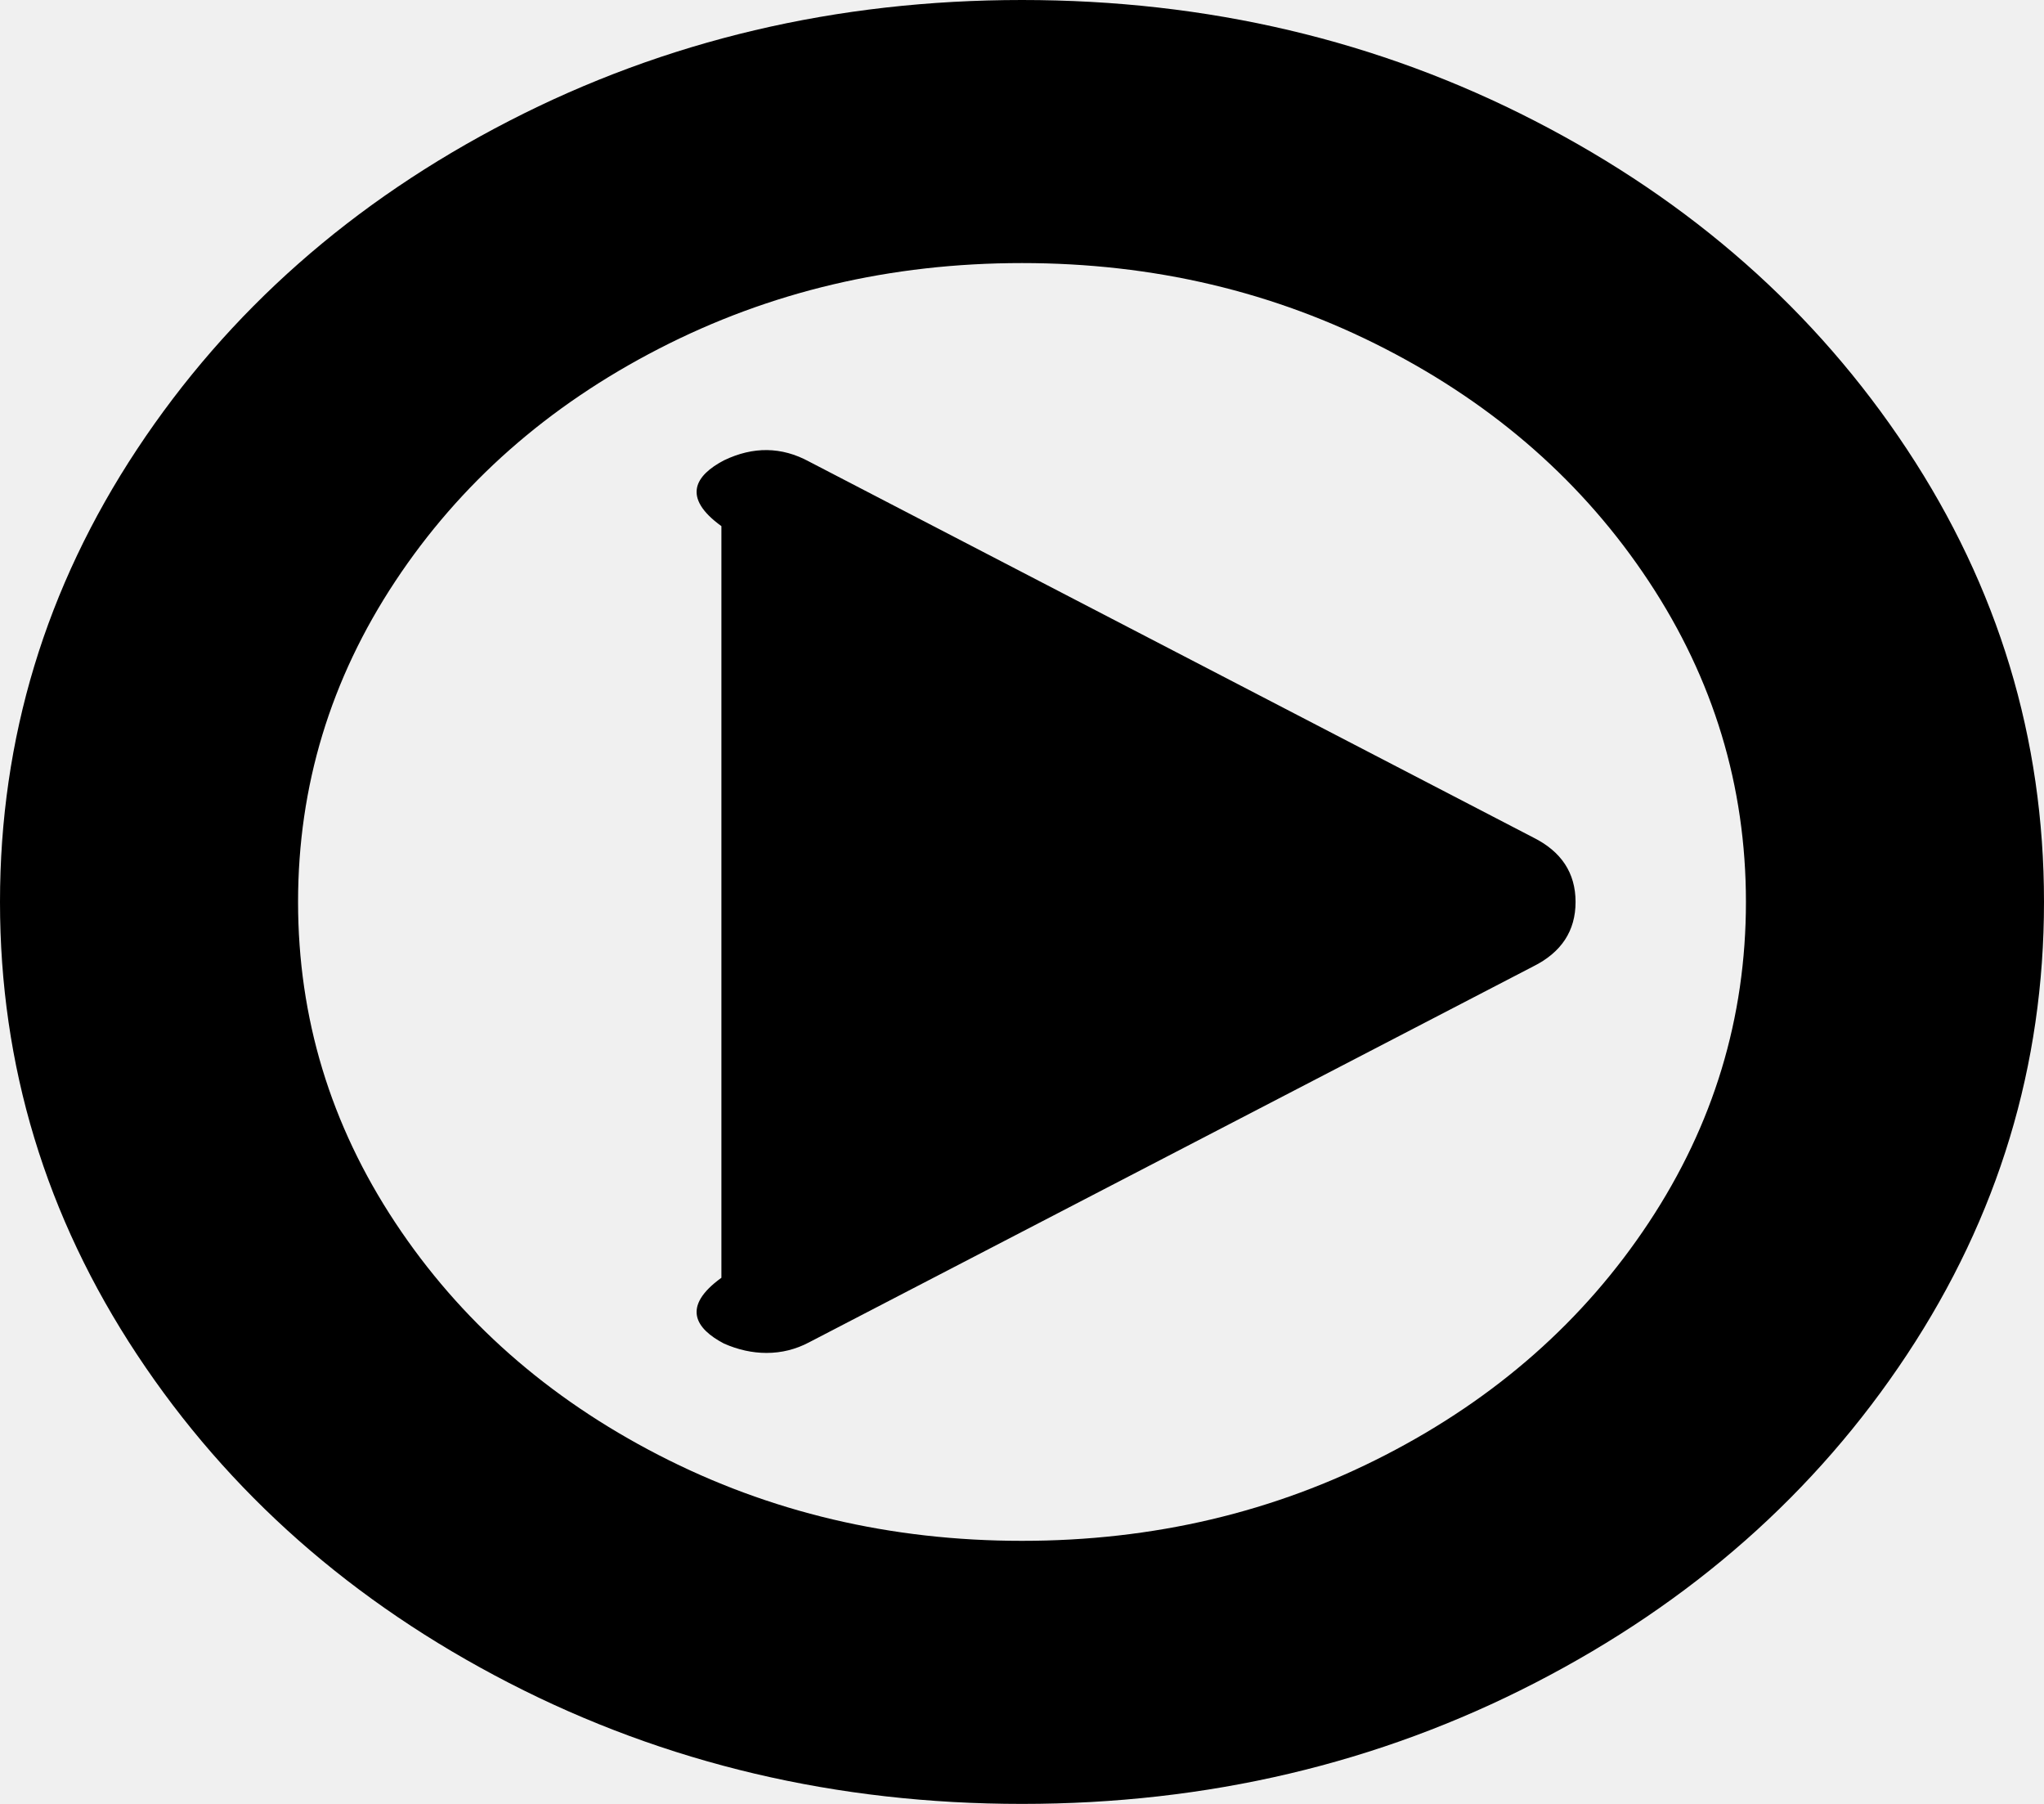
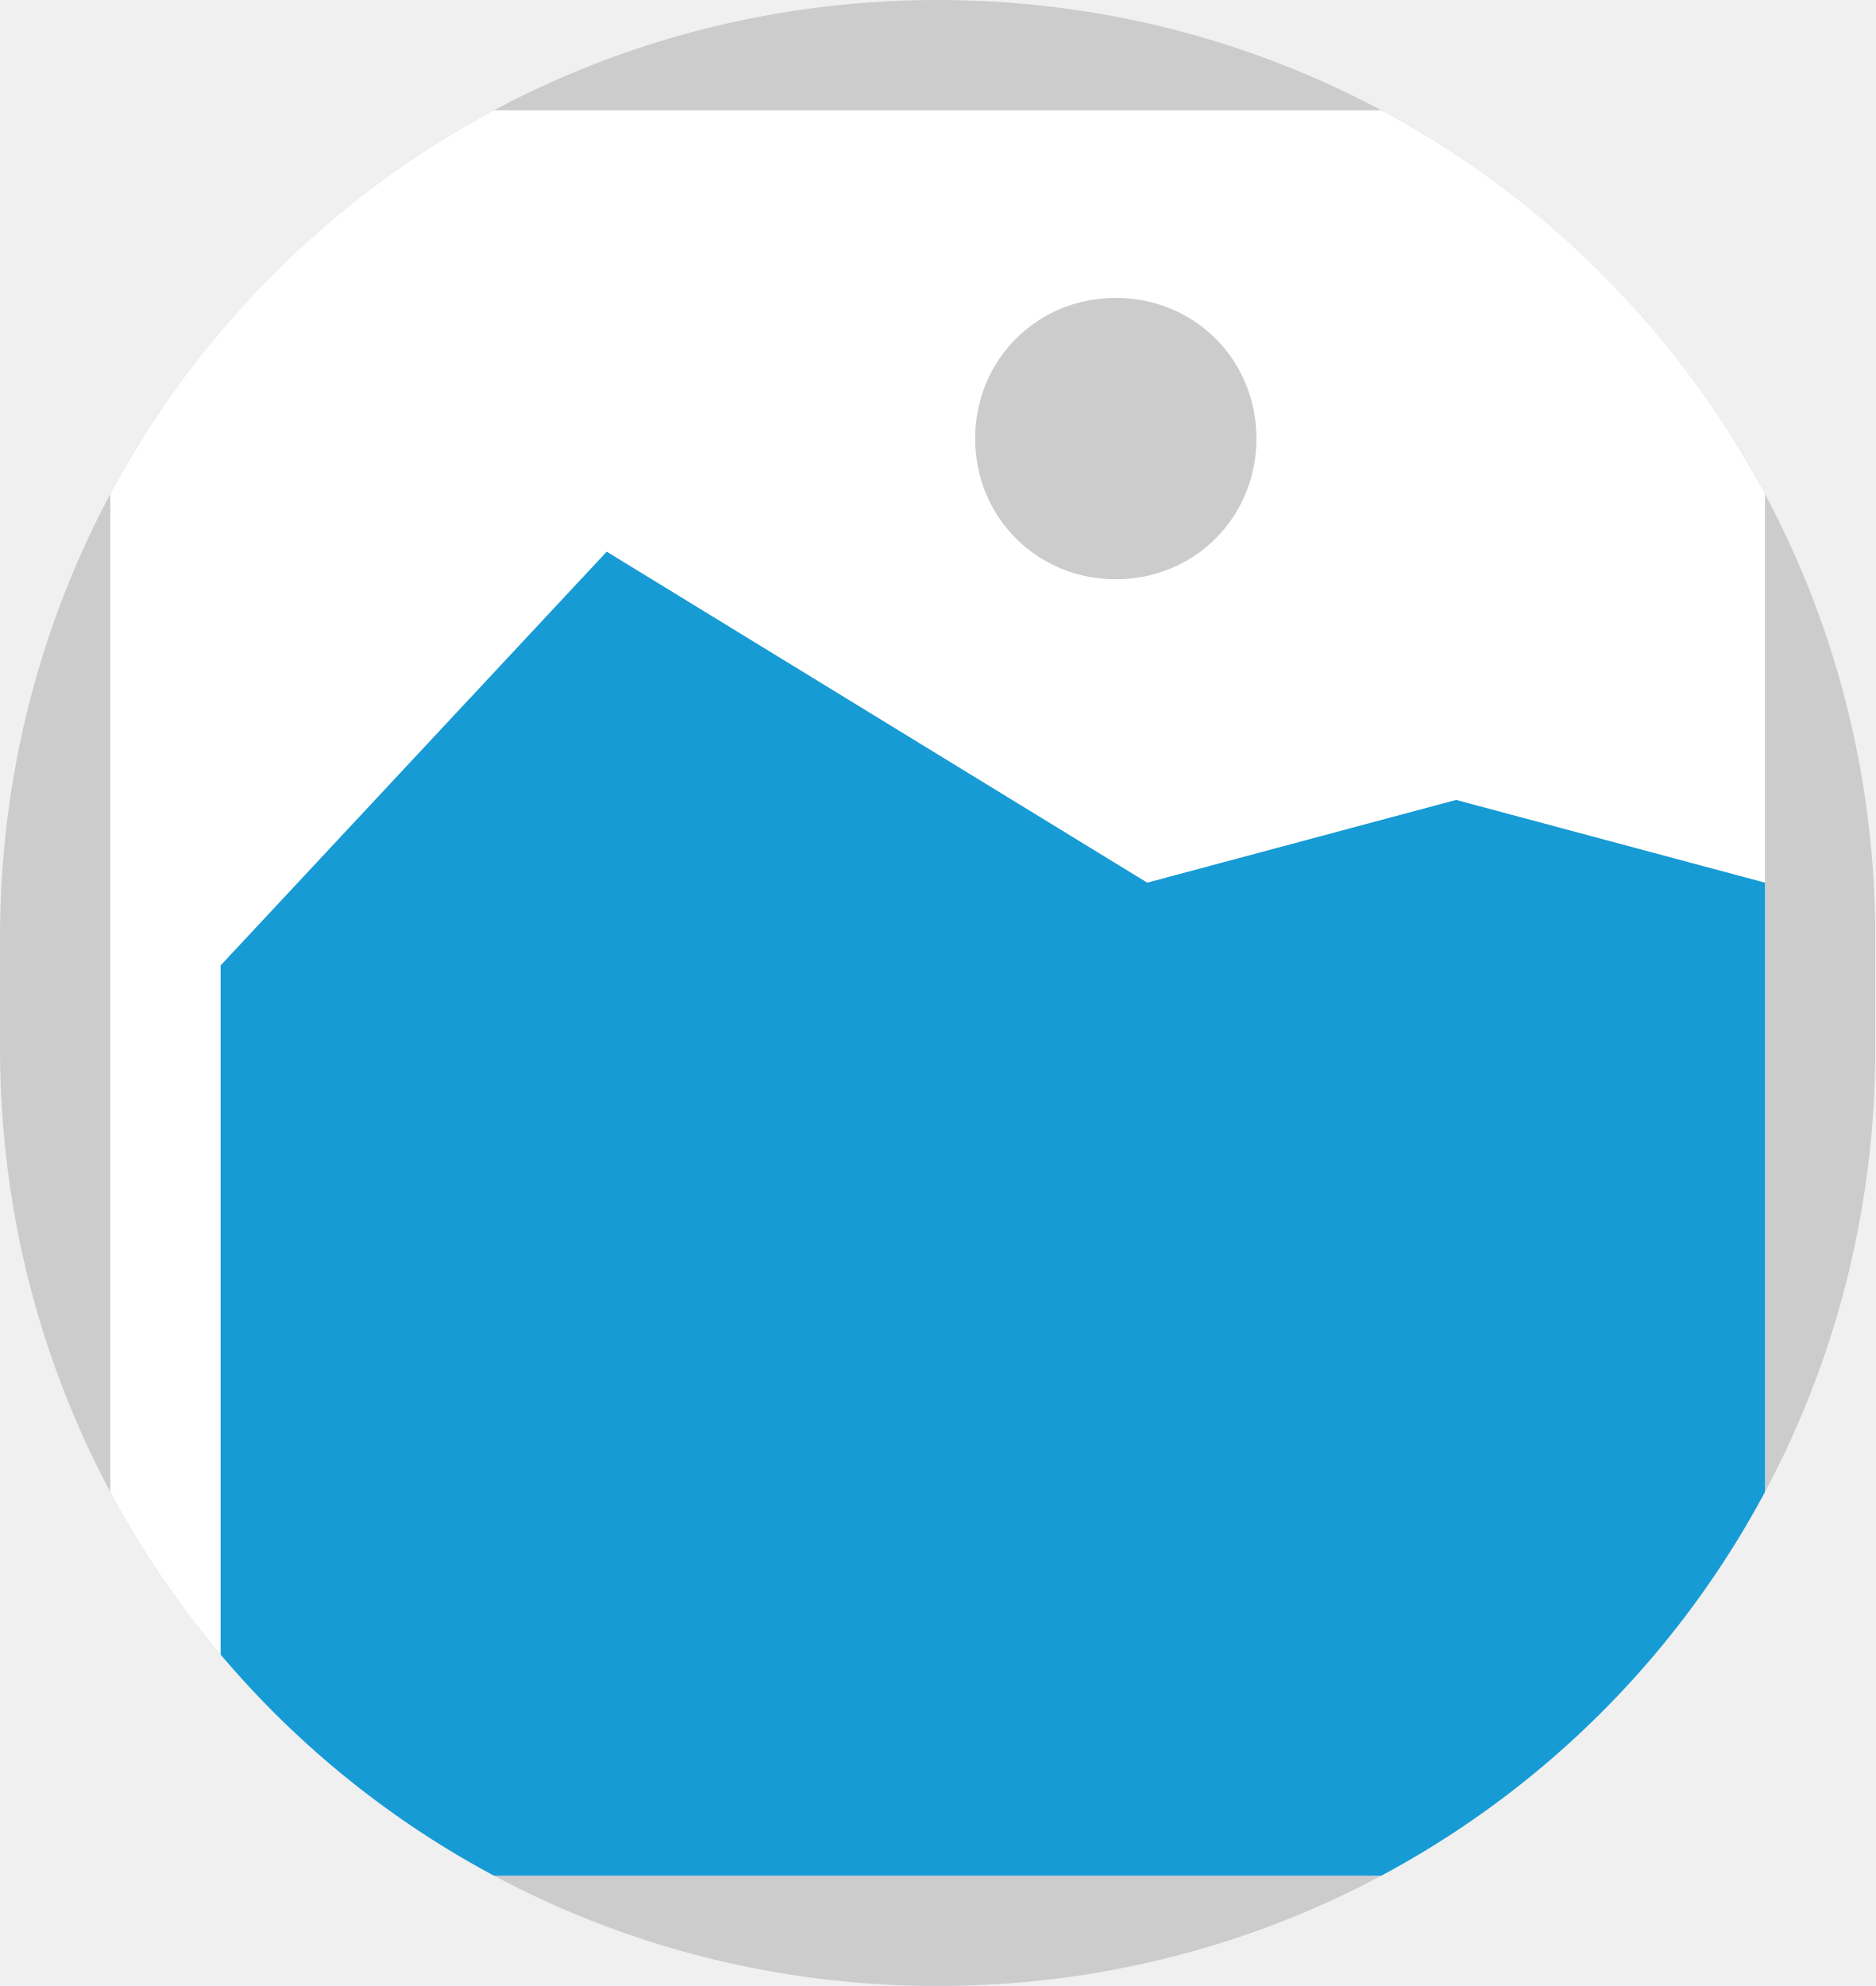
- <svg xmlns="http://www.w3.org/2000/svg" version="1.1" width="34px" height="30px">
-   <g transform="matrix(1 0 0 1 -198 -303 )">
-     <path d="M 25.5 13.926  C 25.972 14.16  26.208 14.518  26.208 15  C 26.208 15.482  25.972 15.84  25.5 16.074  L 13.458 22.324  C 13.237 22.441  13.001 22.5  12.75 22.5  C 12.514 22.5  12.278 22.448  12.042 22.344  C 11.569 22.096  11.333 21.732  12 21.25  L 12 8.75  C 11.333 8.268  11.569 7.904  12.042 7.656  C 12.529 7.422  13.001 7.428  13.458 7.676  L 25.5 13.926  Z M 27.426 20.332  C 28.503 18.704  29.042 16.927  29.042 15  C 29.042 13.073  28.503 11.296  27.426 9.668  C 26.349 8.04  24.888 6.751  23.043 5.801  C 21.198 4.85  19.184 4.375  17 4.375  C 14.816 4.375  12.802 4.85  10.957 5.801  C 9.112 6.751  7.651 8.04  6.574 9.668  C 5.497 11.296  4.958 13.073  4.958 15  C 4.958 16.927  5.497 18.704  6.574 20.332  C 7.651 21.96  9.112 23.249  10.957 24.199  C 12.802 25.15  14.816 25.625  17 25.625  C 19.184 25.625  21.198 25.15  23.043 24.199  C 24.888 23.249  26.349 21.96  27.426 20.332  Z M 31.72 7.471  C 33.24 9.769  34 12.279  34 15  C 34 17.721  33.24 20.231  31.72 22.529  C 30.2 24.827  28.138 26.647  25.533 27.988  C 22.929 29.329  20.084 30  17 30  C 13.916 30  11.071 29.329  8.467 27.988  C 5.862 26.647  3.8 24.827  2.28 22.529  C 0.76 20.231  0 17.721  0 15  C 0 12.279  0.76 9.769  2.28 7.471  C 3.8 5.173  5.862 3.353  8.467 2.012  C 11.071 0.671  13.916 0  17 0  C 20.084 0  22.929 0.671  25.533 2.012  C 28.138 3.353  30.2 5.173  31.72 7.471  Z " fill-rule="nonzero" fill="#000000" stroke="none" transform="matrix(1 0 0 1 198 303 )" />
+ <svg xmlns="http://www.w3.org/2000/svg" version="1.1" width="17px" height="18px">
+   <defs>
+     <mask fill="white" id="clip1971">
+       <path d="M 56.5 270  C 51.782 270  48 266.217  48 261.5  L 48 260.5  C 48 255.782  51.782 252  56.5 252  L 56.5 252  C 61.218 252  65 255.782  65 260.5  L 65 261.5  C 65 266.217  61.218 270  56.5 270  " fill-rule="evenodd" />
+     </mask>
+   </defs>
+   <g transform="matrix(1 0 0 1 -48 -252 )">
+     <path d="M 48 252  L 65 252  L 65 270  L 48 270  L 48 252  " fill-rule="nonzero" fill="#cccccc" stroke="none" mask="url(#clip1971)" />
+     <path d="M 49 253  L 64 253  L 64 269  L 49 269  L 49 253  " fill-rule="nonzero" fill="#ffffff" stroke="none" mask="url(#clip1971)" />
+     <path d="M 58.115 257.25  C 57.401 257.25  56.84 256.689  56.84 255.975  C 56.84 255.261  57.401 254.7  58.115 254.7  C 58.829 254.7  59.39 255.261  59.39 255.975  C 59.39 256.689  58.829 257.25  58.115 257.25  " fill-rule="nonzero" fill="#cccccc" stroke="none" mask="url(#clip1971)" />
+     <path d="M 50 269  L 50 260.75  L 53.5 257  L 58.4 260  L 61.2 259.25  L 64 260  L 64 269  L 50 269  " fill-rule="nonzero" fill="#169bd5" stroke="none" mask="url(#clip1971)" />
  </g>
</svg>
